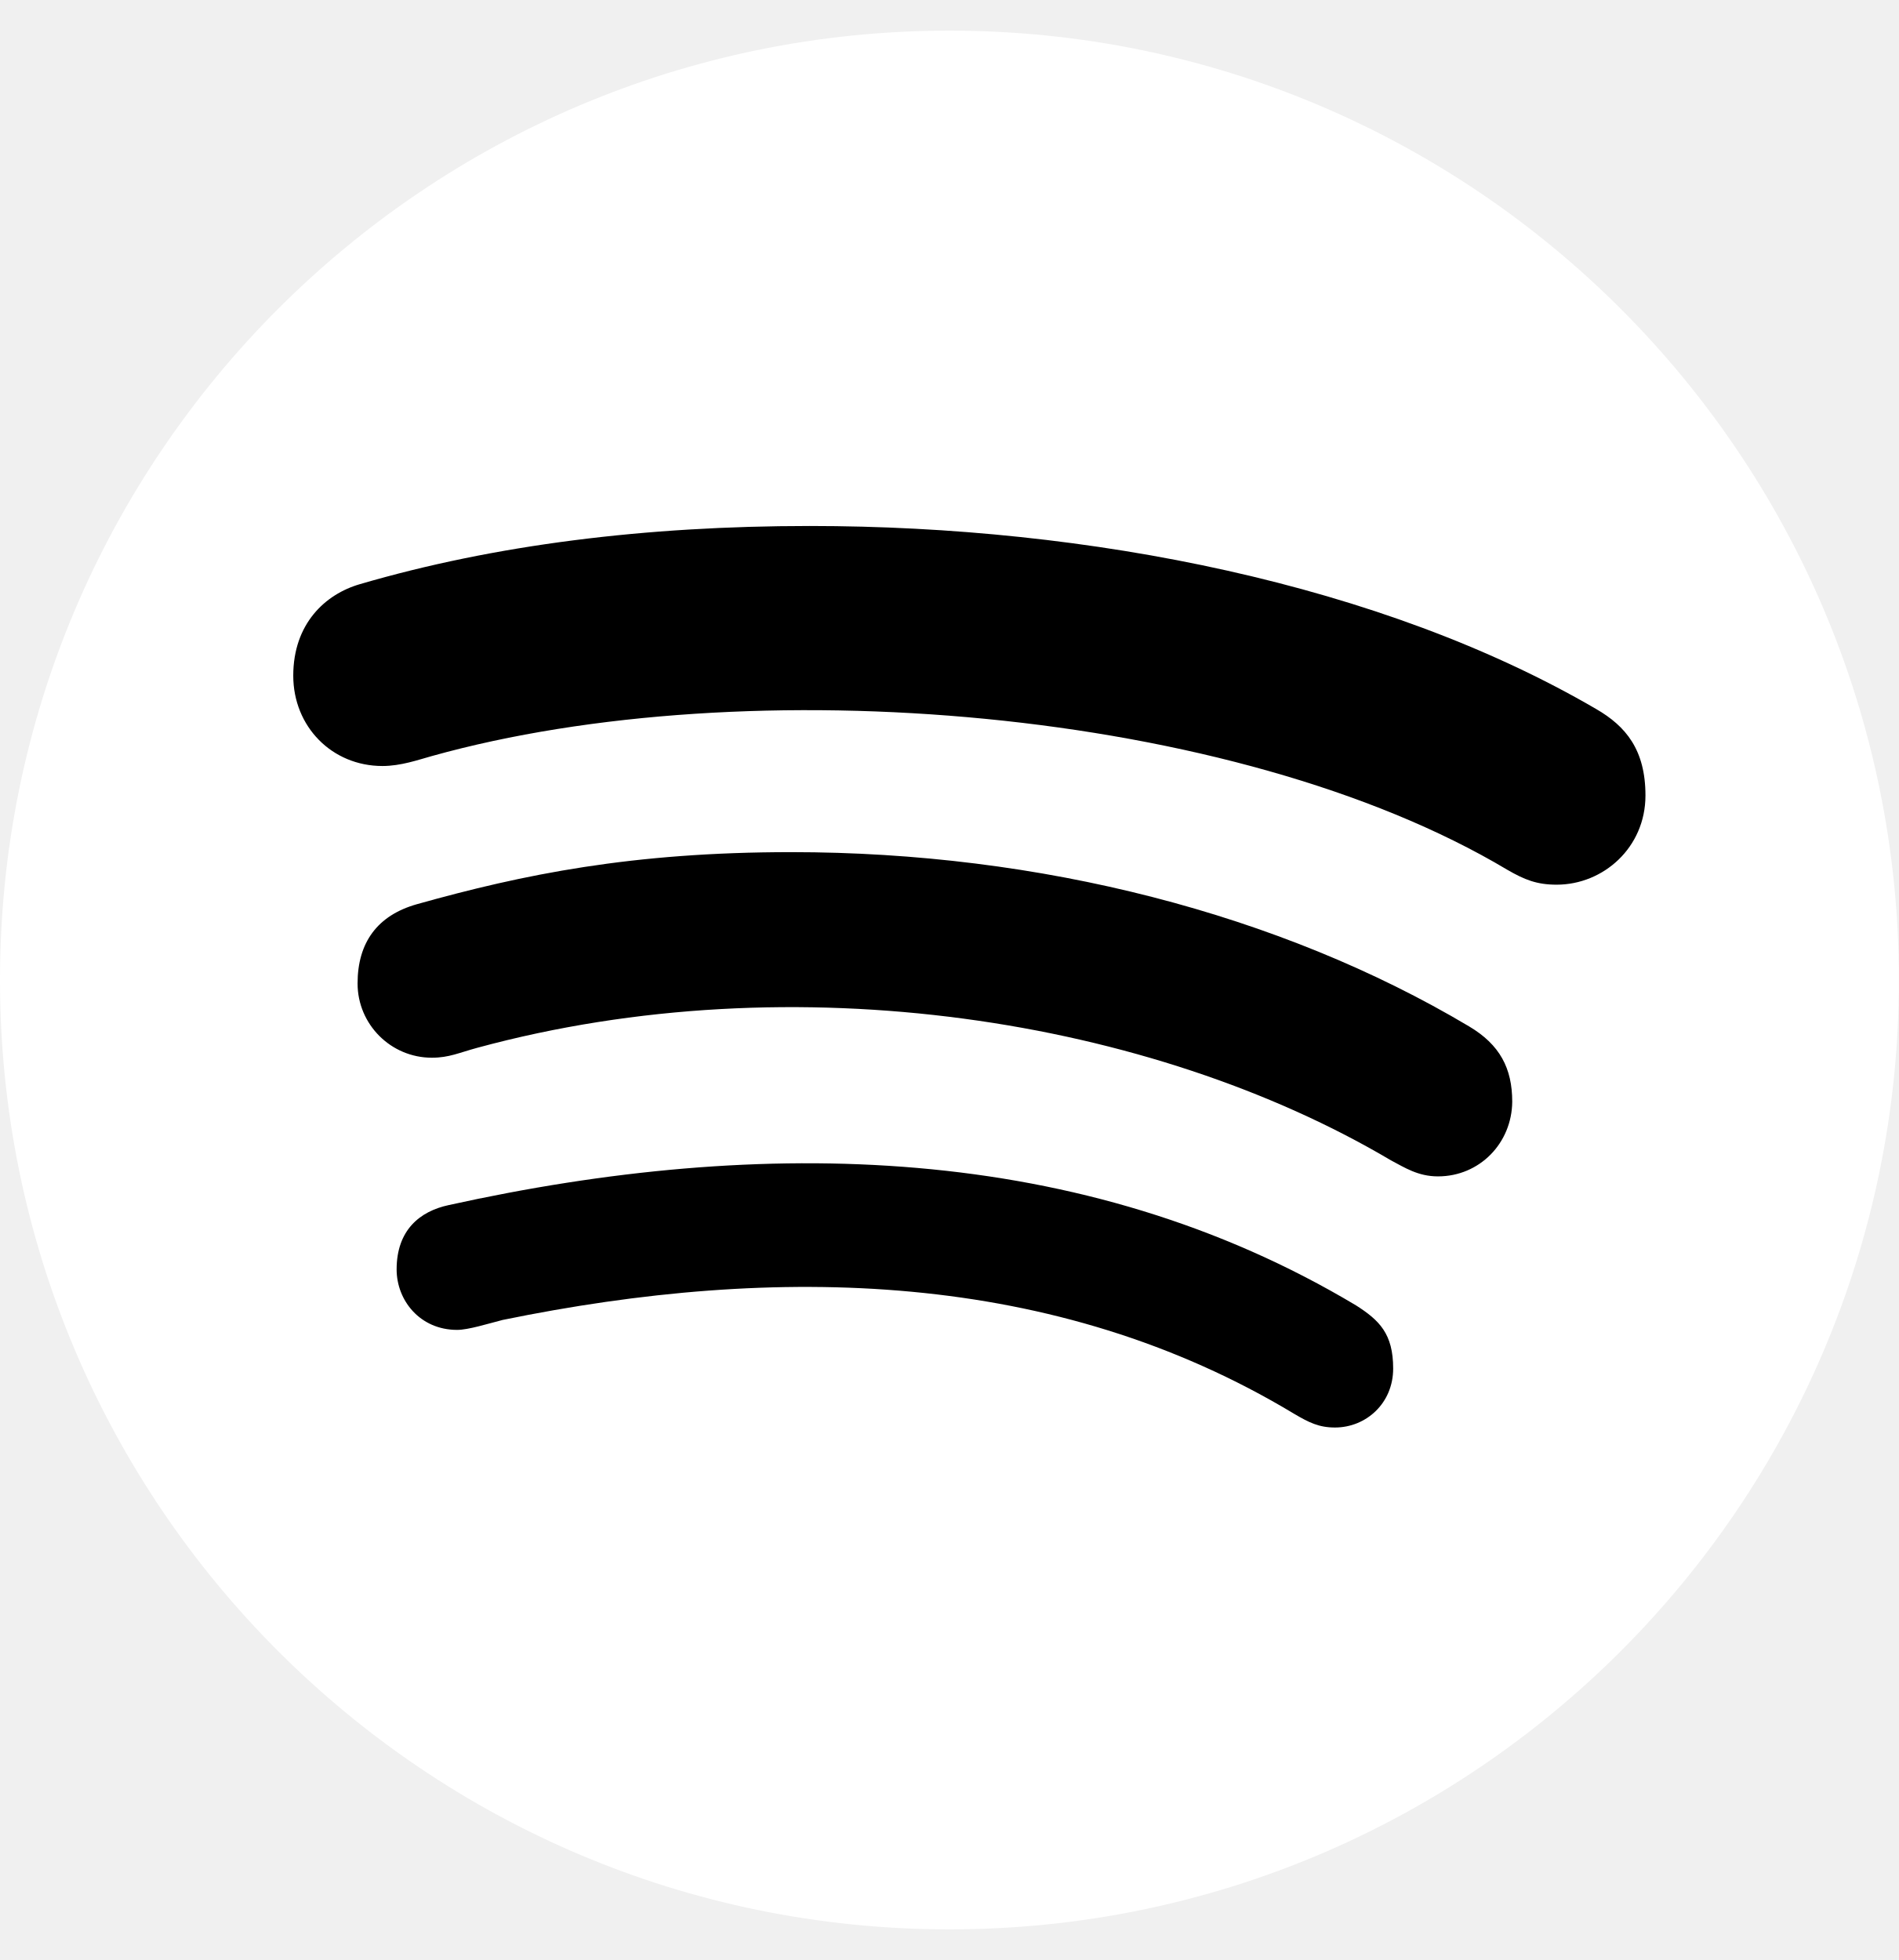
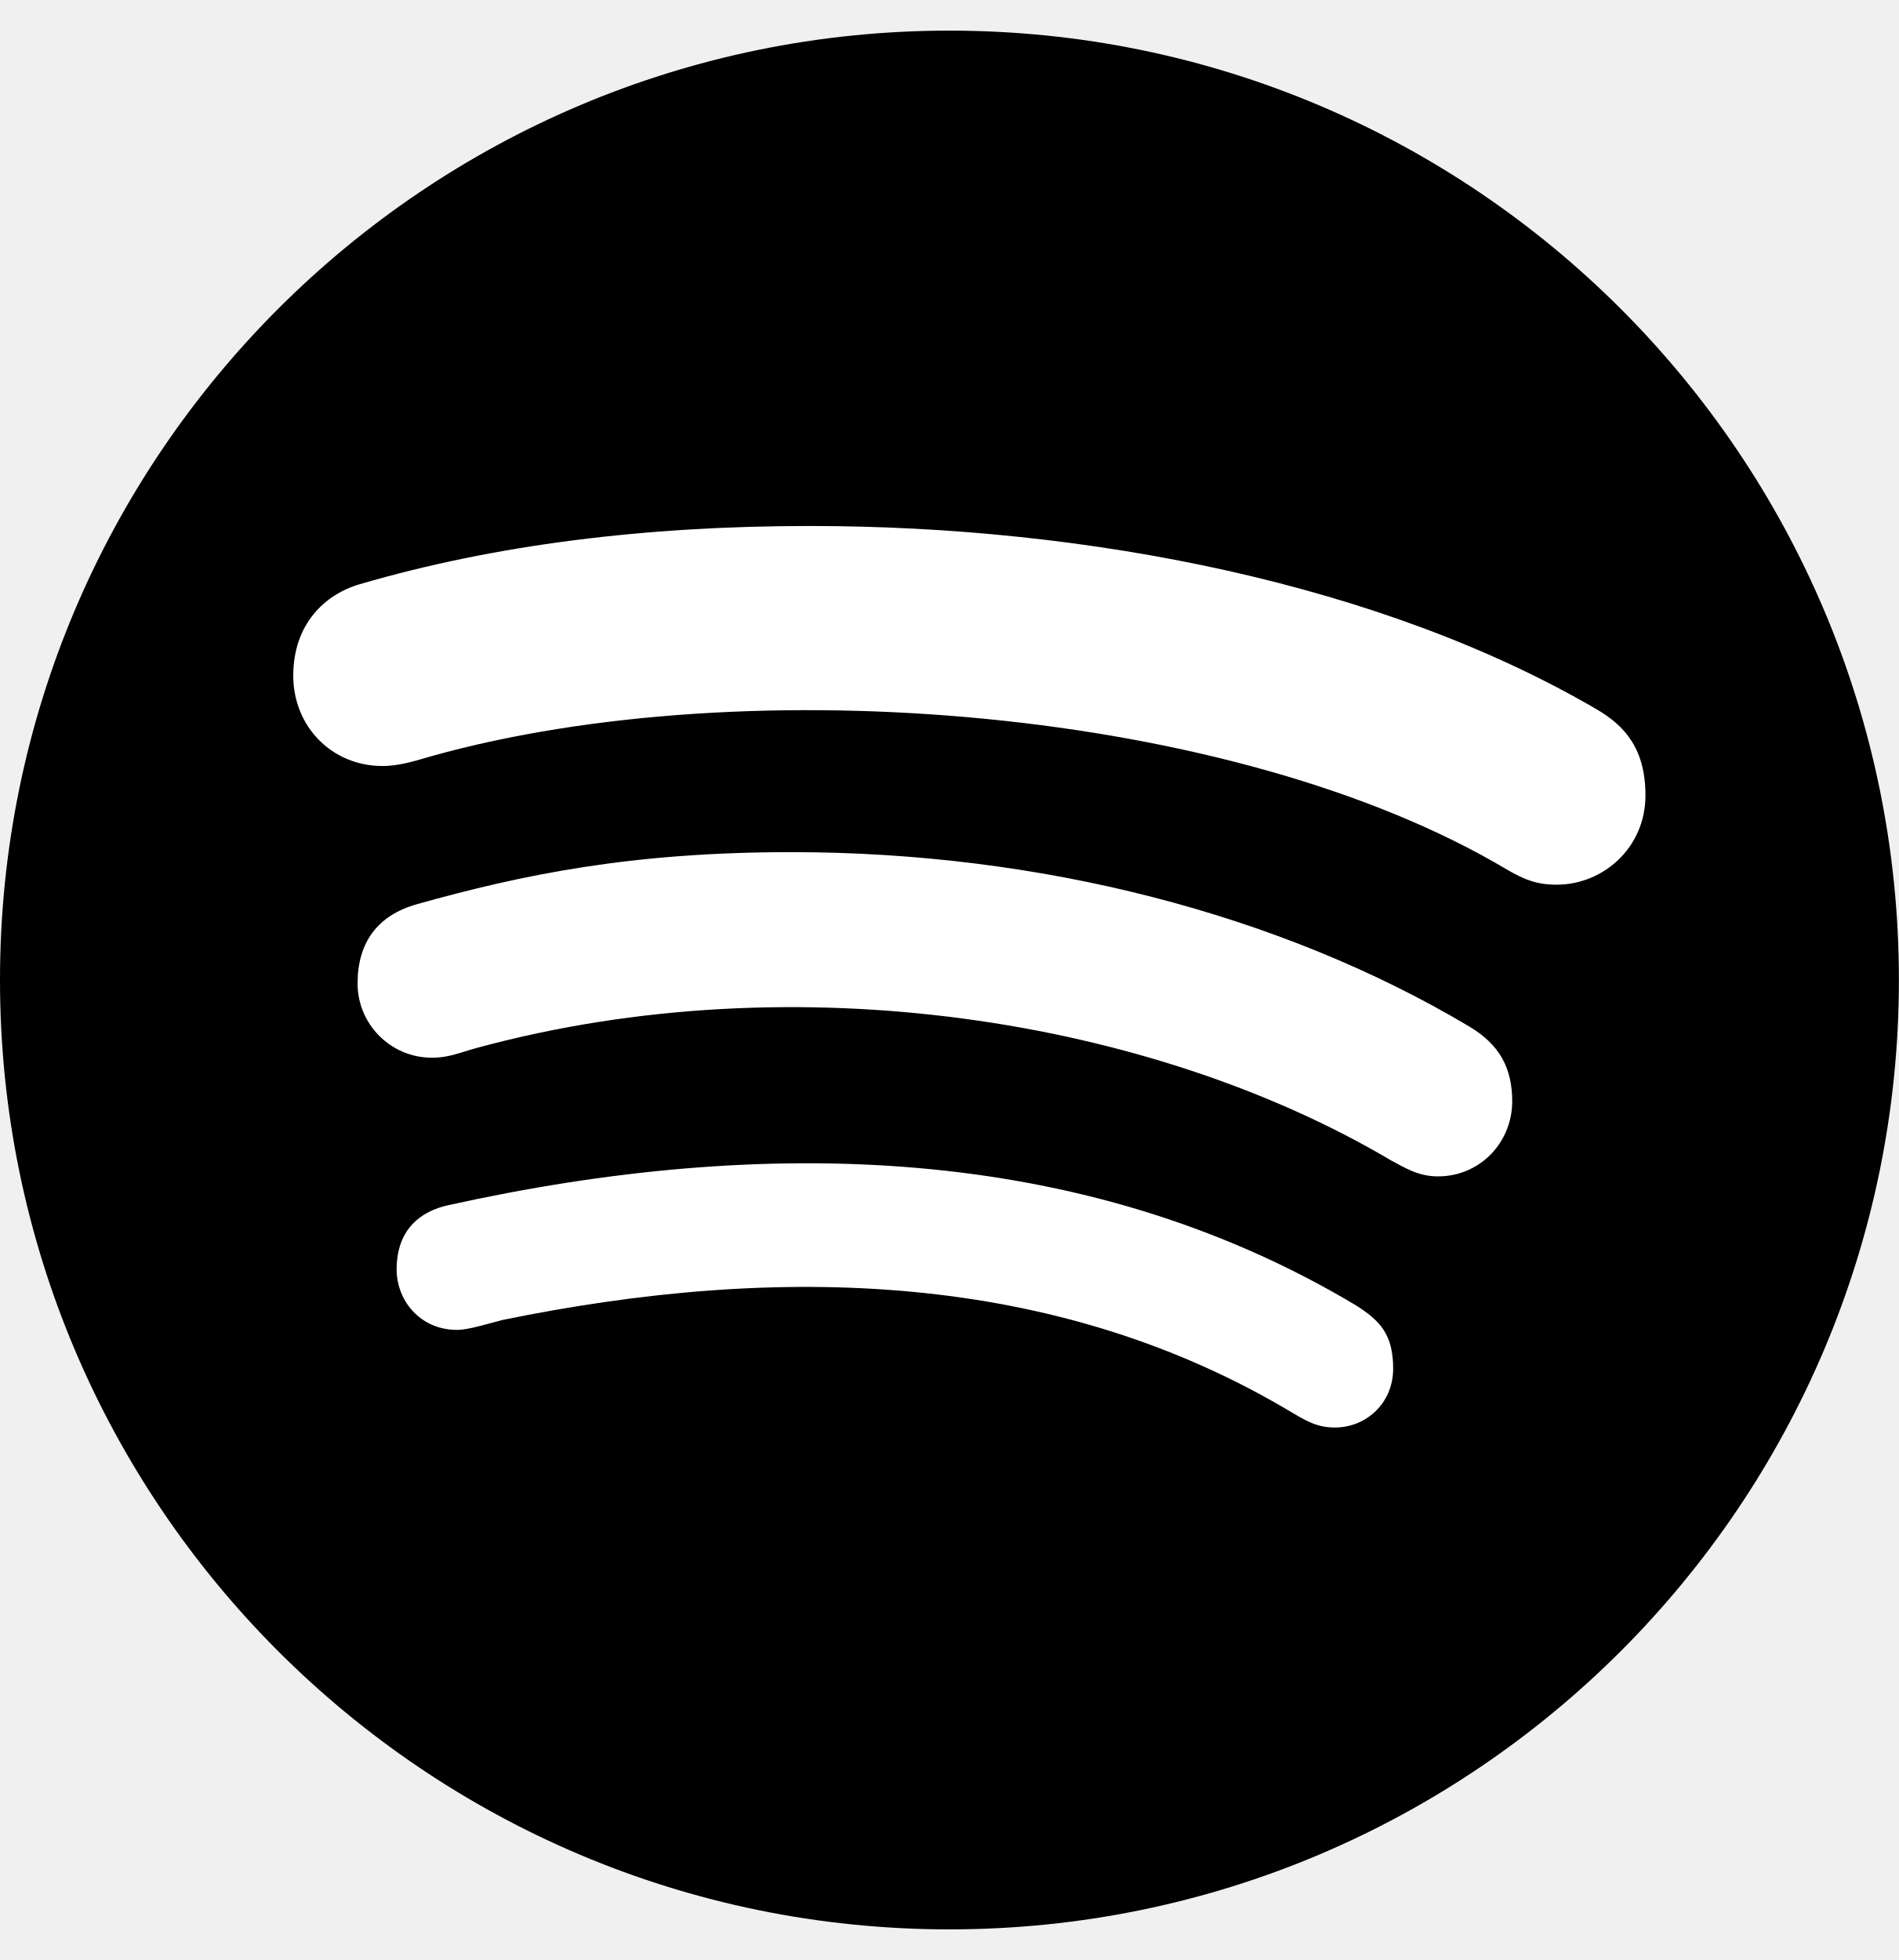
<svg xmlns="http://www.w3.org/2000/svg" viewBox="0 0 496 512">
-   <path fill="#ffffff" d="M248 8C111.1 8 0 119.1 0 256s111.1 248 248 248 248-111.1 248-248S384.9 8 248 8Z" />
-   <path d="M406.6 231.1c-5.2 0-8.4-1.3-12.9-3.9-71.2-42.5-198.5-52.7-280.9-29.7-3.6 1-8.1 2.6-12.9 2.6-13.2 0-23.3-10.3-23.3-23.6 0-13.6 8.4-21.3 17.4-23.9 35.2-10.3 74.6-15.2 117.5-15.2 73 0 149.5 15.2 205.4 47.8 7.8 4.5 12.9 10.7 12.9 22.6 0 13.6-11 23.3-23.2 23.3zm-31 76.2c-5.2 0-8.7-2.3-12.3-4.2-62.5-37-155.7-51.9-238.6-29.4-4.8 1.3-7.4 2.6-11.9 2.6-10.7 0-19.4-8.7-19.4-19.4s5.2-17.8 15.5-20.7c27.8-7.8 56.2-13.6 97.8-13.6 64.9 0 127.6 16.1 177 45.5 8.1 4.8 11.3 11 11.3 19.7-.1 10.8-8.5 19.5-19.4 19.5zm-26.9 65.6c-4.2 0-6.8-1.3-10.7-3.6-62.4-37.6-135-39.2-206.7-24.5-3.9 1-9 2.6-11.9 2.6-9.7 0-15.8-7.7-15.8-15.8 0-10.3 6.1-15.2 13.6-16.8 81.9-18.1 165.6-16.5 237 26.2 6.1 3.9 9.7 7.4 9.7 16.5s-7.1 15.4-15.2 15.4z" />
+   <path fill="#000000" d="M248 8C111.1 8 0 119.1 0 256s111.1 248 248 248 248-111.1 248-248S384.9 8 248 8Z" />
+   <path fill="#ffffff" d="M406.6 231.1c-5.2 0-8.4-1.3-12.9-3.9-71.2-42.5-198.5-52.7-280.9-29.7-3.6 1-8.1 2.6-12.9 2.6-13.2 0-23.3-10.3-23.3-23.6 0-13.6 8.4-21.3 17.4-23.9 35.2-10.3 74.6-15.2 117.5-15.2 73 0 149.5 15.2 205.4 47.8 7.8 4.5 12.9 10.7 12.9 22.6 0 13.6-11 23.3-23.2 23.3zm-31 76.2c-5.2 0-8.7-2.3-12.3-4.2-62.5-37-155.7-51.9-238.6-29.4-4.8 1.3-7.4 2.6-11.9 2.6-10.7 0-19.4-8.7-19.4-19.4s5.2-17.8 15.5-20.7c27.8-7.8 56.2-13.6 97.8-13.6 64.9 0 127.6 16.1 177 45.5 8.1 4.8 11.3 11 11.3 19.7-.1 10.8-8.5 19.5-19.4 19.5zm-26.9 65.6c-4.2 0-6.8-1.3-10.7-3.6-62.4-37.6-135-39.2-206.7-24.5-3.9 1-9 2.6-11.9 2.6-9.7 0-15.8-7.7-15.8-15.8 0-10.3 6.1-15.2 13.6-16.8 81.9-18.1 165.6-16.5 237 26.2 6.1 3.9 9.7 7.4 9.7 16.5s-7.1 15.4-15.2 15.4z" />
</svg>
